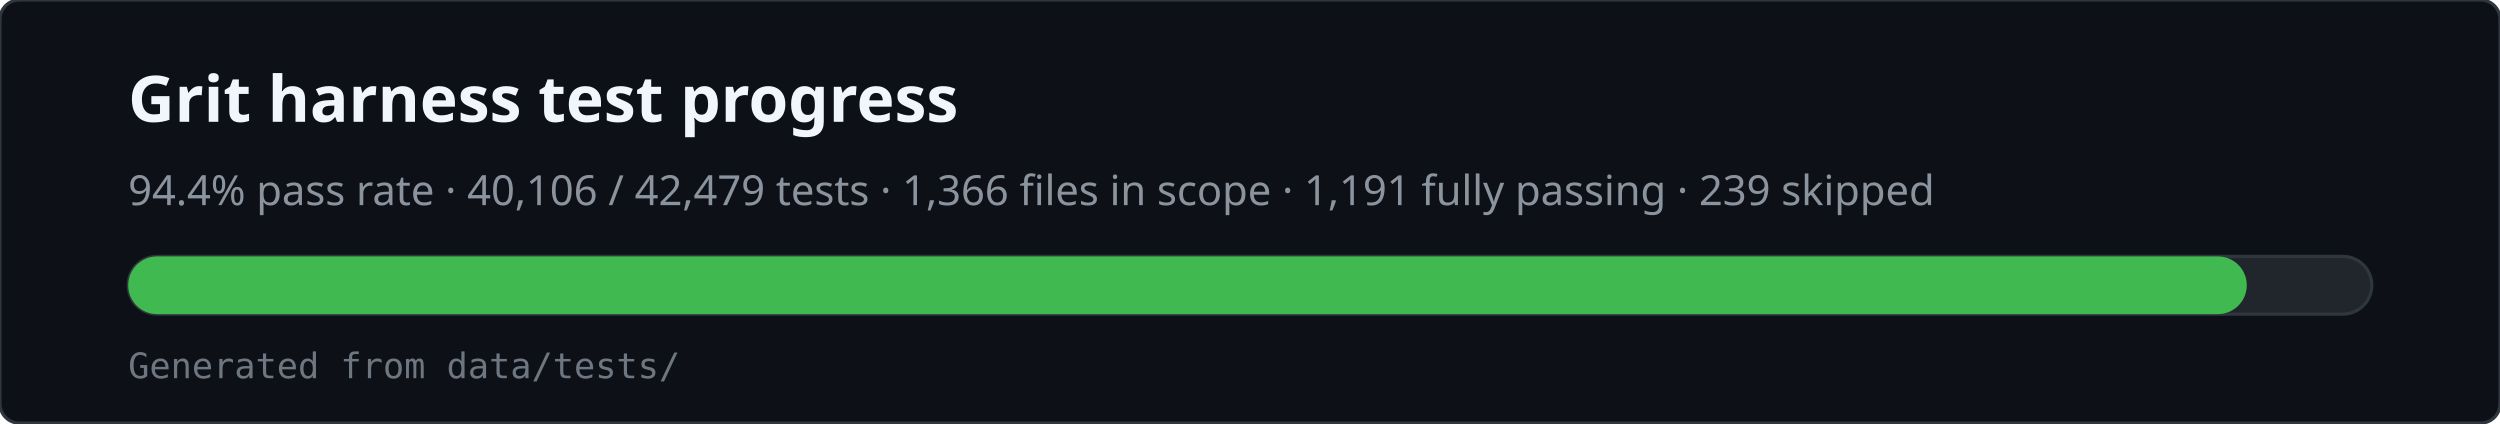
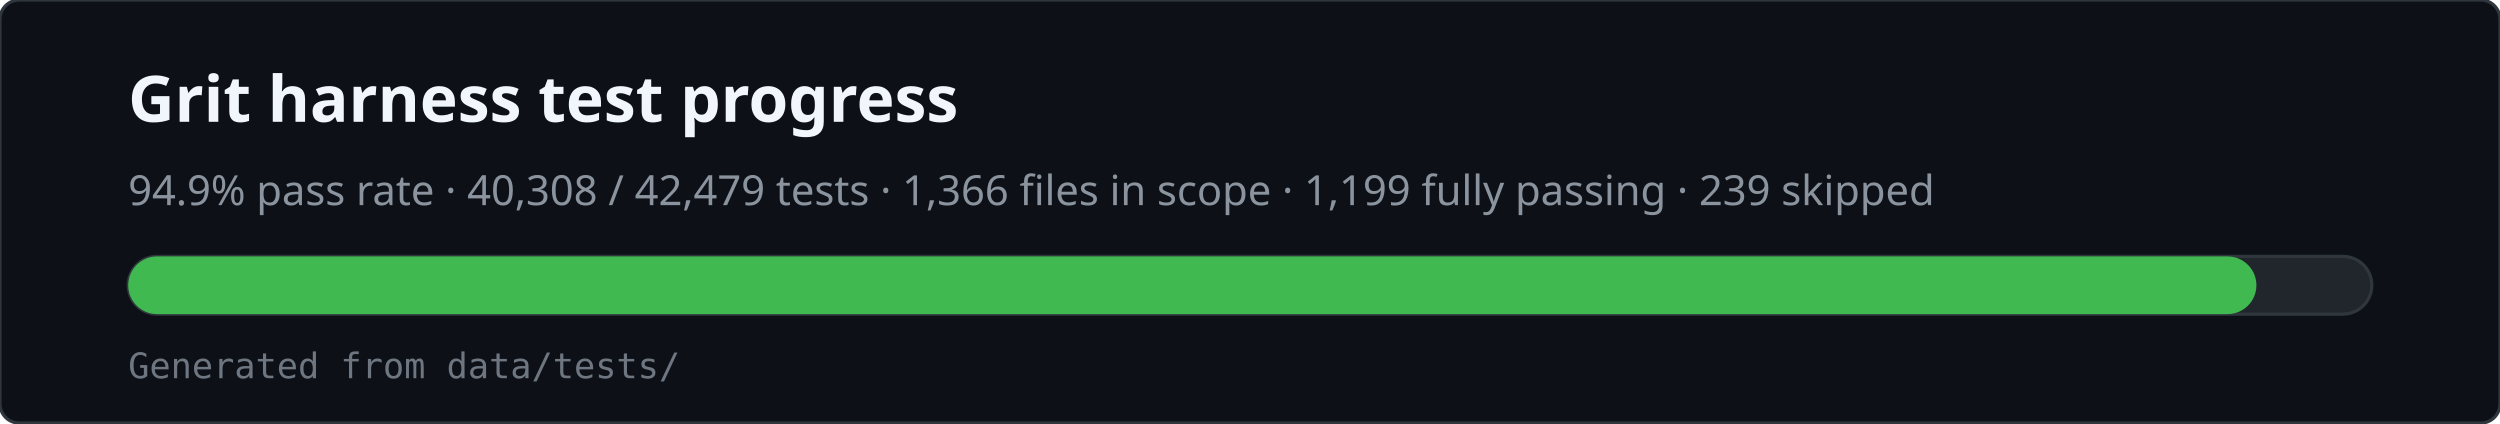
<svg xmlns="http://www.w3.org/2000/svg" viewBox="0 0 780 132" width="780" height="132" role="img" aria-labelledby="svg-title svg-desc">
  <rect x="0" y="0" width="780" height="132" rx="6" fill="#0d1117" stroke="#30363d" />
  <text x="40" y="38" fill="#f0f6fc" font-family="ui-sans-serif,system-ui,sans-serif" font-size="20" font-weight="600">Grit harness test progress</text>
-   <text x="40" y="64" fill="#8b949e" font-family="ui-sans-serif,system-ui,sans-serif" font-size="13">94.4% pass rate · 40,106 / 42,479 tests · 1,366 files in scope · 1,191 fully passing · 239 skipped</text>
+   <text x="40" y="64" fill="#8b949e" font-family="ui-sans-serif,system-ui,sans-serif" font-size="13">94.9% pass rate · 40,308 / 42,479 tests · 1,366 files in scope · 1,199 fully passing · 239 skipped</text>
  <rect x="40" y="80" width="700" height="18" rx="9" fill="#21262d" stroke="#30363d" />
-   <rect x="40" y="80" width="661" height="18" rx="9" fill="#3fb950" />
+   <rect x="40" y="80" width="664" height="18" rx="9" fill="#3fb950" />
  <text x="40" y="118" fill="#6e7681" font-family="ui-monospace,monospace" font-size="11">Generated from data/tests/</text>
</svg>
